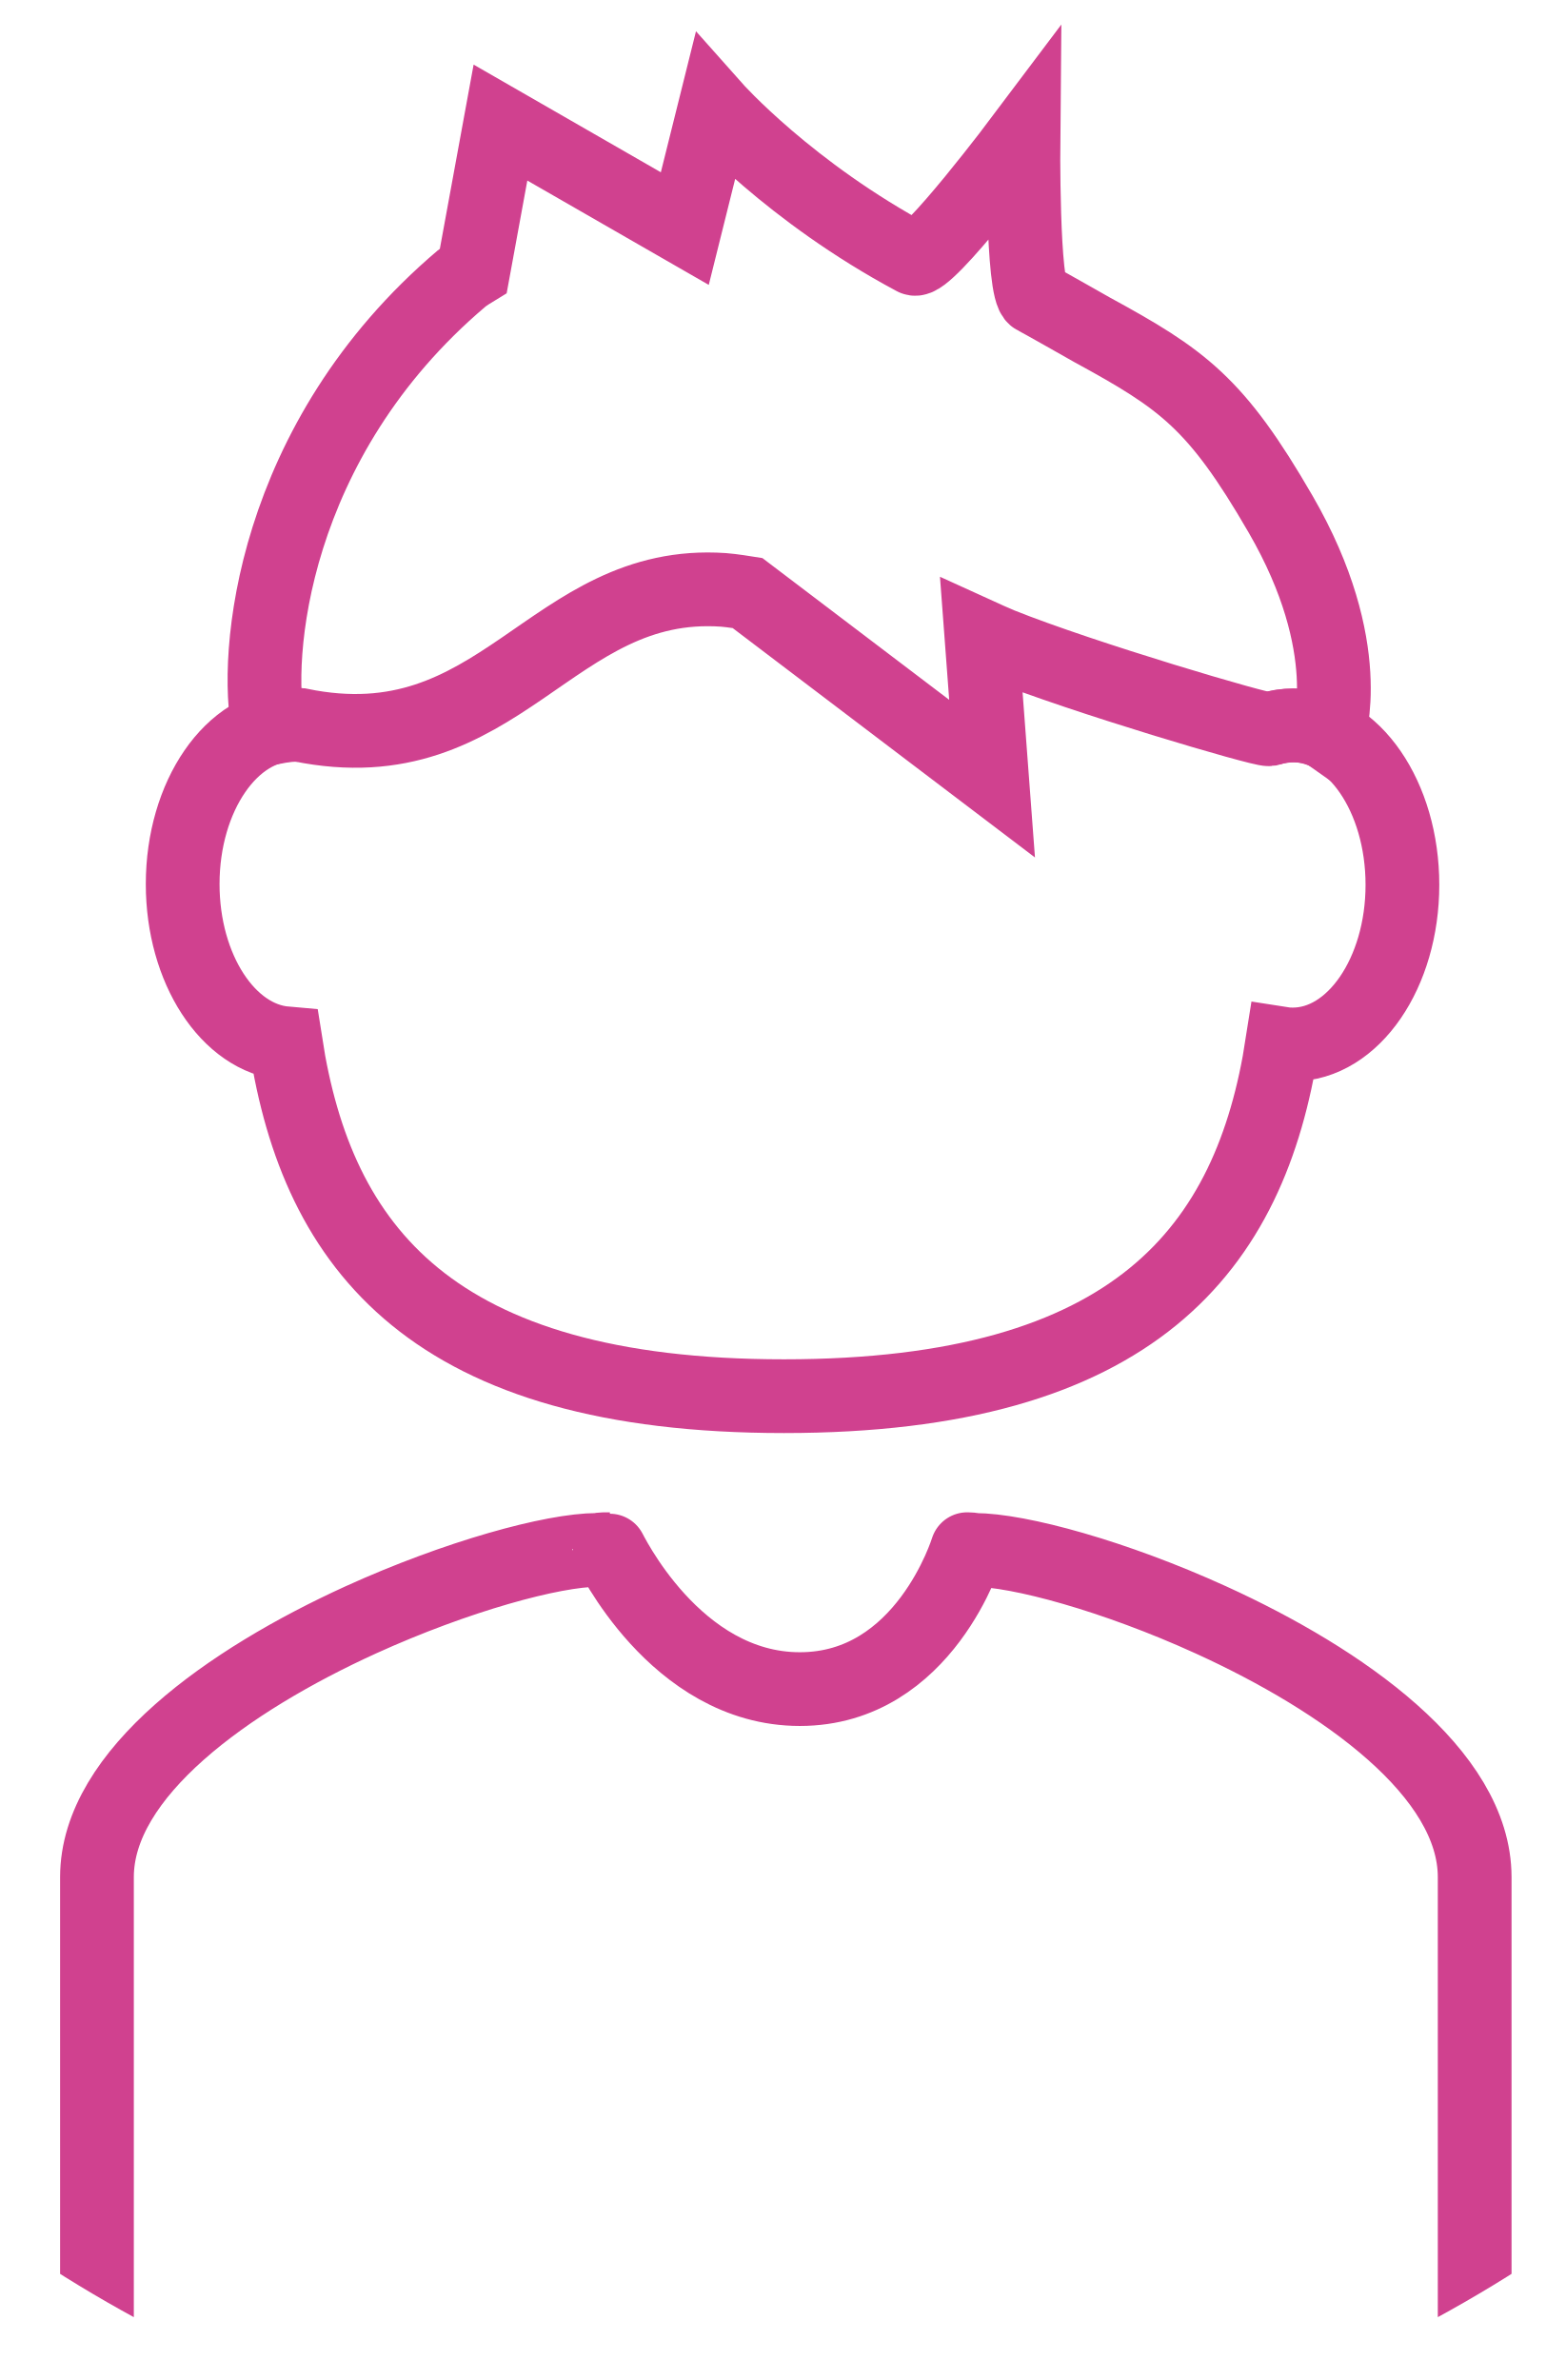
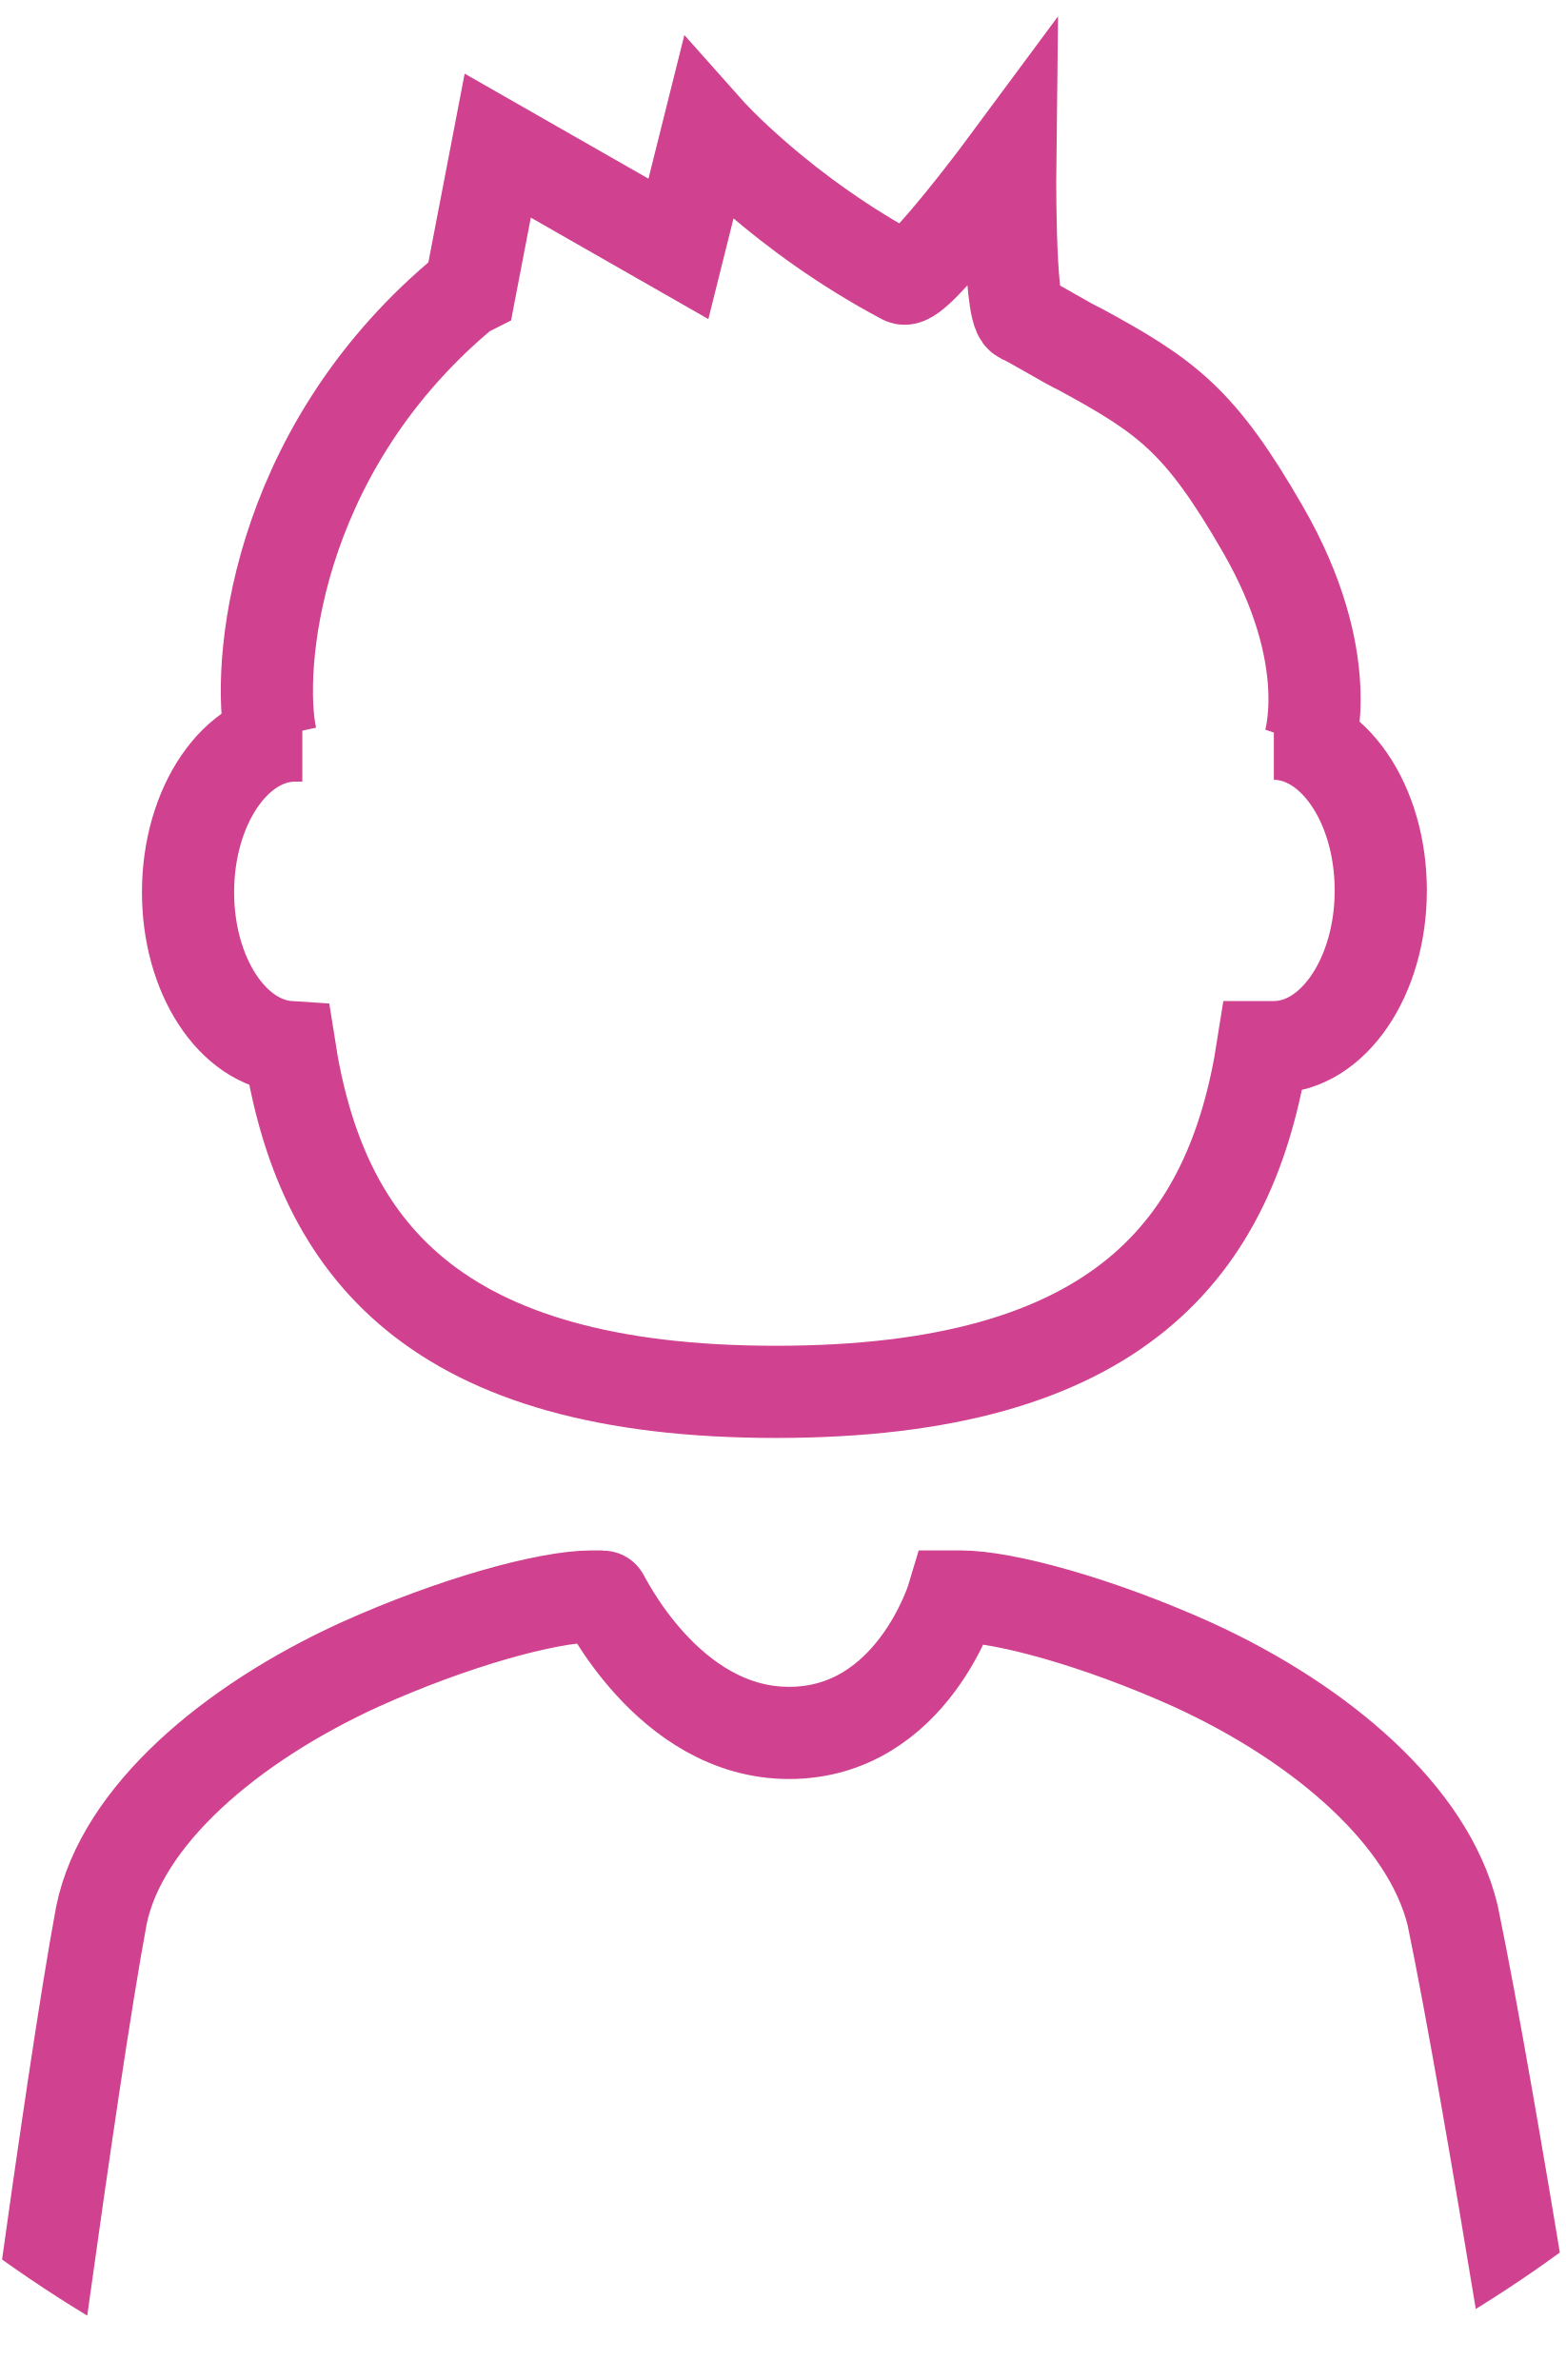
- <svg xmlns="http://www.w3.org/2000/svg" xmlns:xlink="http://www.w3.org/1999/xlink" version="1.1" id="Ebene_1" x="0px" y="0px" viewBox="0 0 84.93 129.11" style="enable-background:new 0 0 84.93 129.11;" xml:space="preserve">
+ <svg xmlns="http://www.w3.org/2000/svg" xmlns:xlink="http://www.w3.org/1999/xlink" version="1.1" id="Ebene_1" x="0px" y="0px" viewBox="0 0 84.9 129.1" style="enable-background:new 0 0 84.9 129.1;" xml:space="preserve">
  <style type="text/css">
	.st0{display:none;clip-path:url(#SVGID_2_);fill:none;}
	.st1{clip-path:url(#SVGID_2_);}
- 	.st2{fill:none;stroke:#D0418F;stroke-width:4;stroke-miterlimit:10;}
+ 	.st2{fill:none;stroke:#D0418F;stroke-width:5;stroke-miterlimit:10;}
</style>
  <g>
    <defs>
-       <circle id="SVGID_1_" cx="42.63" cy="60.72" r="73.97" />
+       <circle id="SVGID_1_" cx="42.1" cy="63.7" r="72.3" />
    </defs>
    <clipPath id="SVGID_2_">
      <use xlink:href="#SVGID_1_" style="overflow:visible;" />
    </clipPath>
-     <circle class="st0" cx="42.63" cy="63.72" r="73.97" />
+     <circle class="st0" cx="42.1" cy="66.6" r="72.3" />
    <g class="st1">
-       <path class="st2" d="M16.29,39.33c-0.14-0.01-0.29-0.02-0.43-0.02c-3.28,0-5.95,3.87-5.95,8.65c0,4.6,2.47,8.37,5.59,8.64    c1.72,11.11,7.96,19.14,27.03,19.14c19.06,0,25.31-8.02,27.03-19.12c0.19,0.03,0.38,0.04,0.57,0.04c3.28,0,5.95-3.88,5.95-8.66    c0-4.78-2.66-8.65-5.95-8.65c-0.44,0-0.87,0.07-1.29,0.21" />
-       <path class="st2" d="M16.29,39.33c-0.43-0.02-0.72-0.01-1.71,0.18c-0.83-3.82,0.1-15.62,10.46-24.4c0.18-0.16,0.64-0.44,0.64-0.44    l1.47-8.02l10,5.75l1.63-6.54c0,0,4.05,4.56,10.81,8.17c0.68,0.36,5.93-6.63,5.93-6.63s-0.08,8.4,0.62,8.75    c0.29,0.14,2.85,1.6,3.12,1.75c4.89,2.67,6.71,3.94,10.21,9.99c4.2,7.25,2.59,11.94,2.59,11.94s-1.22-0.86-3.23-0.27    c-0.41,0.05-10.06-2.79-14.57-4.6c-0.34-0.14-1.02-0.45-1.02-0.45l0.58,7.73L40.55,32.17c0,0-0.87-0.14-1.3-0.17    C29.86,31.35,27.16,41.56,16.29,39.33z" />
-       <path class="st2" d="M65.7,87.88c-5.22-2.38-10.43-3.8-12.85-3.8c0,0-0.01-0.03-0.38-0.04c0-0.02-2.29,7.59-9.08,7.59    c-6.79,0-10.35-7.64-10.35-7.59c-0.42-0.01-0.63,0.04-0.63,0.04c-2.42,0-7.64,1.43-12.85,3.8c-7.15,3.26-14.3,8.32-14.3,13.95    c0,9.75,0,35.86,0,35.86h37.37H80c0,0,0-26.11,0-35.86C80,96.19,72.85,91.14,65.7,87.88z" />
+       <path class="st2" d="M16.4,39.9c-0.1,0-0.3,0-0.4,0c-3.2,0-5.8,3.8-5.8,8.5c0,4.5,2.4,8.2,5.5,8.4c1.7,10.9,7.8,18.7,26.4,18.7    c18.6,0,24.7-7.8,26.4-18.7c0.2,0,0.4,0,0.6,0c3.2,0,5.8-3.8,5.8-8.5c0-4.7-2.6-8.5-5.8-8.5" />
+       <path class="st2" d="M14.7,40c-0.8-3.7,0.1-15.3,10.2-23.9c0.2-0.2,0.6-0.4,0.6-0.4L27,7.9l9.8,5.6l1.6-6.4c0,0,4,4.5,10.6,8    c0.7,0.4,5.8-6.5,5.8-6.5s-0.1,8.2,0.6,8.6c0.3,0.1,2.8,1.6,3.1,1.7c4.8,2.6,6.6,3.9,10,9.8c4.1,7.1,2.5,11.7,2.5,11.7" />
+       <path class="st2" d="M64.7,90.3c-5.1-2.3-10.2-3.7-12.6-3.7c0,0,0,0-0.4,0c0,0-2.2,7.4-8.9,7.4c-6.6,0-10.1-7.5-10.1-7.4    c-0.4,0-0.6,0-0.6,0c-2.4,0-7.5,1.4-12.6,3.7c-7,3.2-12.9,8.2-14,13.6C3.8,113,0.4,139,0.4,139h41.8h42.6c0,0-3.9-25-6-35.1    C77.5,98.5,71.7,93.5,64.7,90.3z" />
    </g>
  </g>
</svg>
